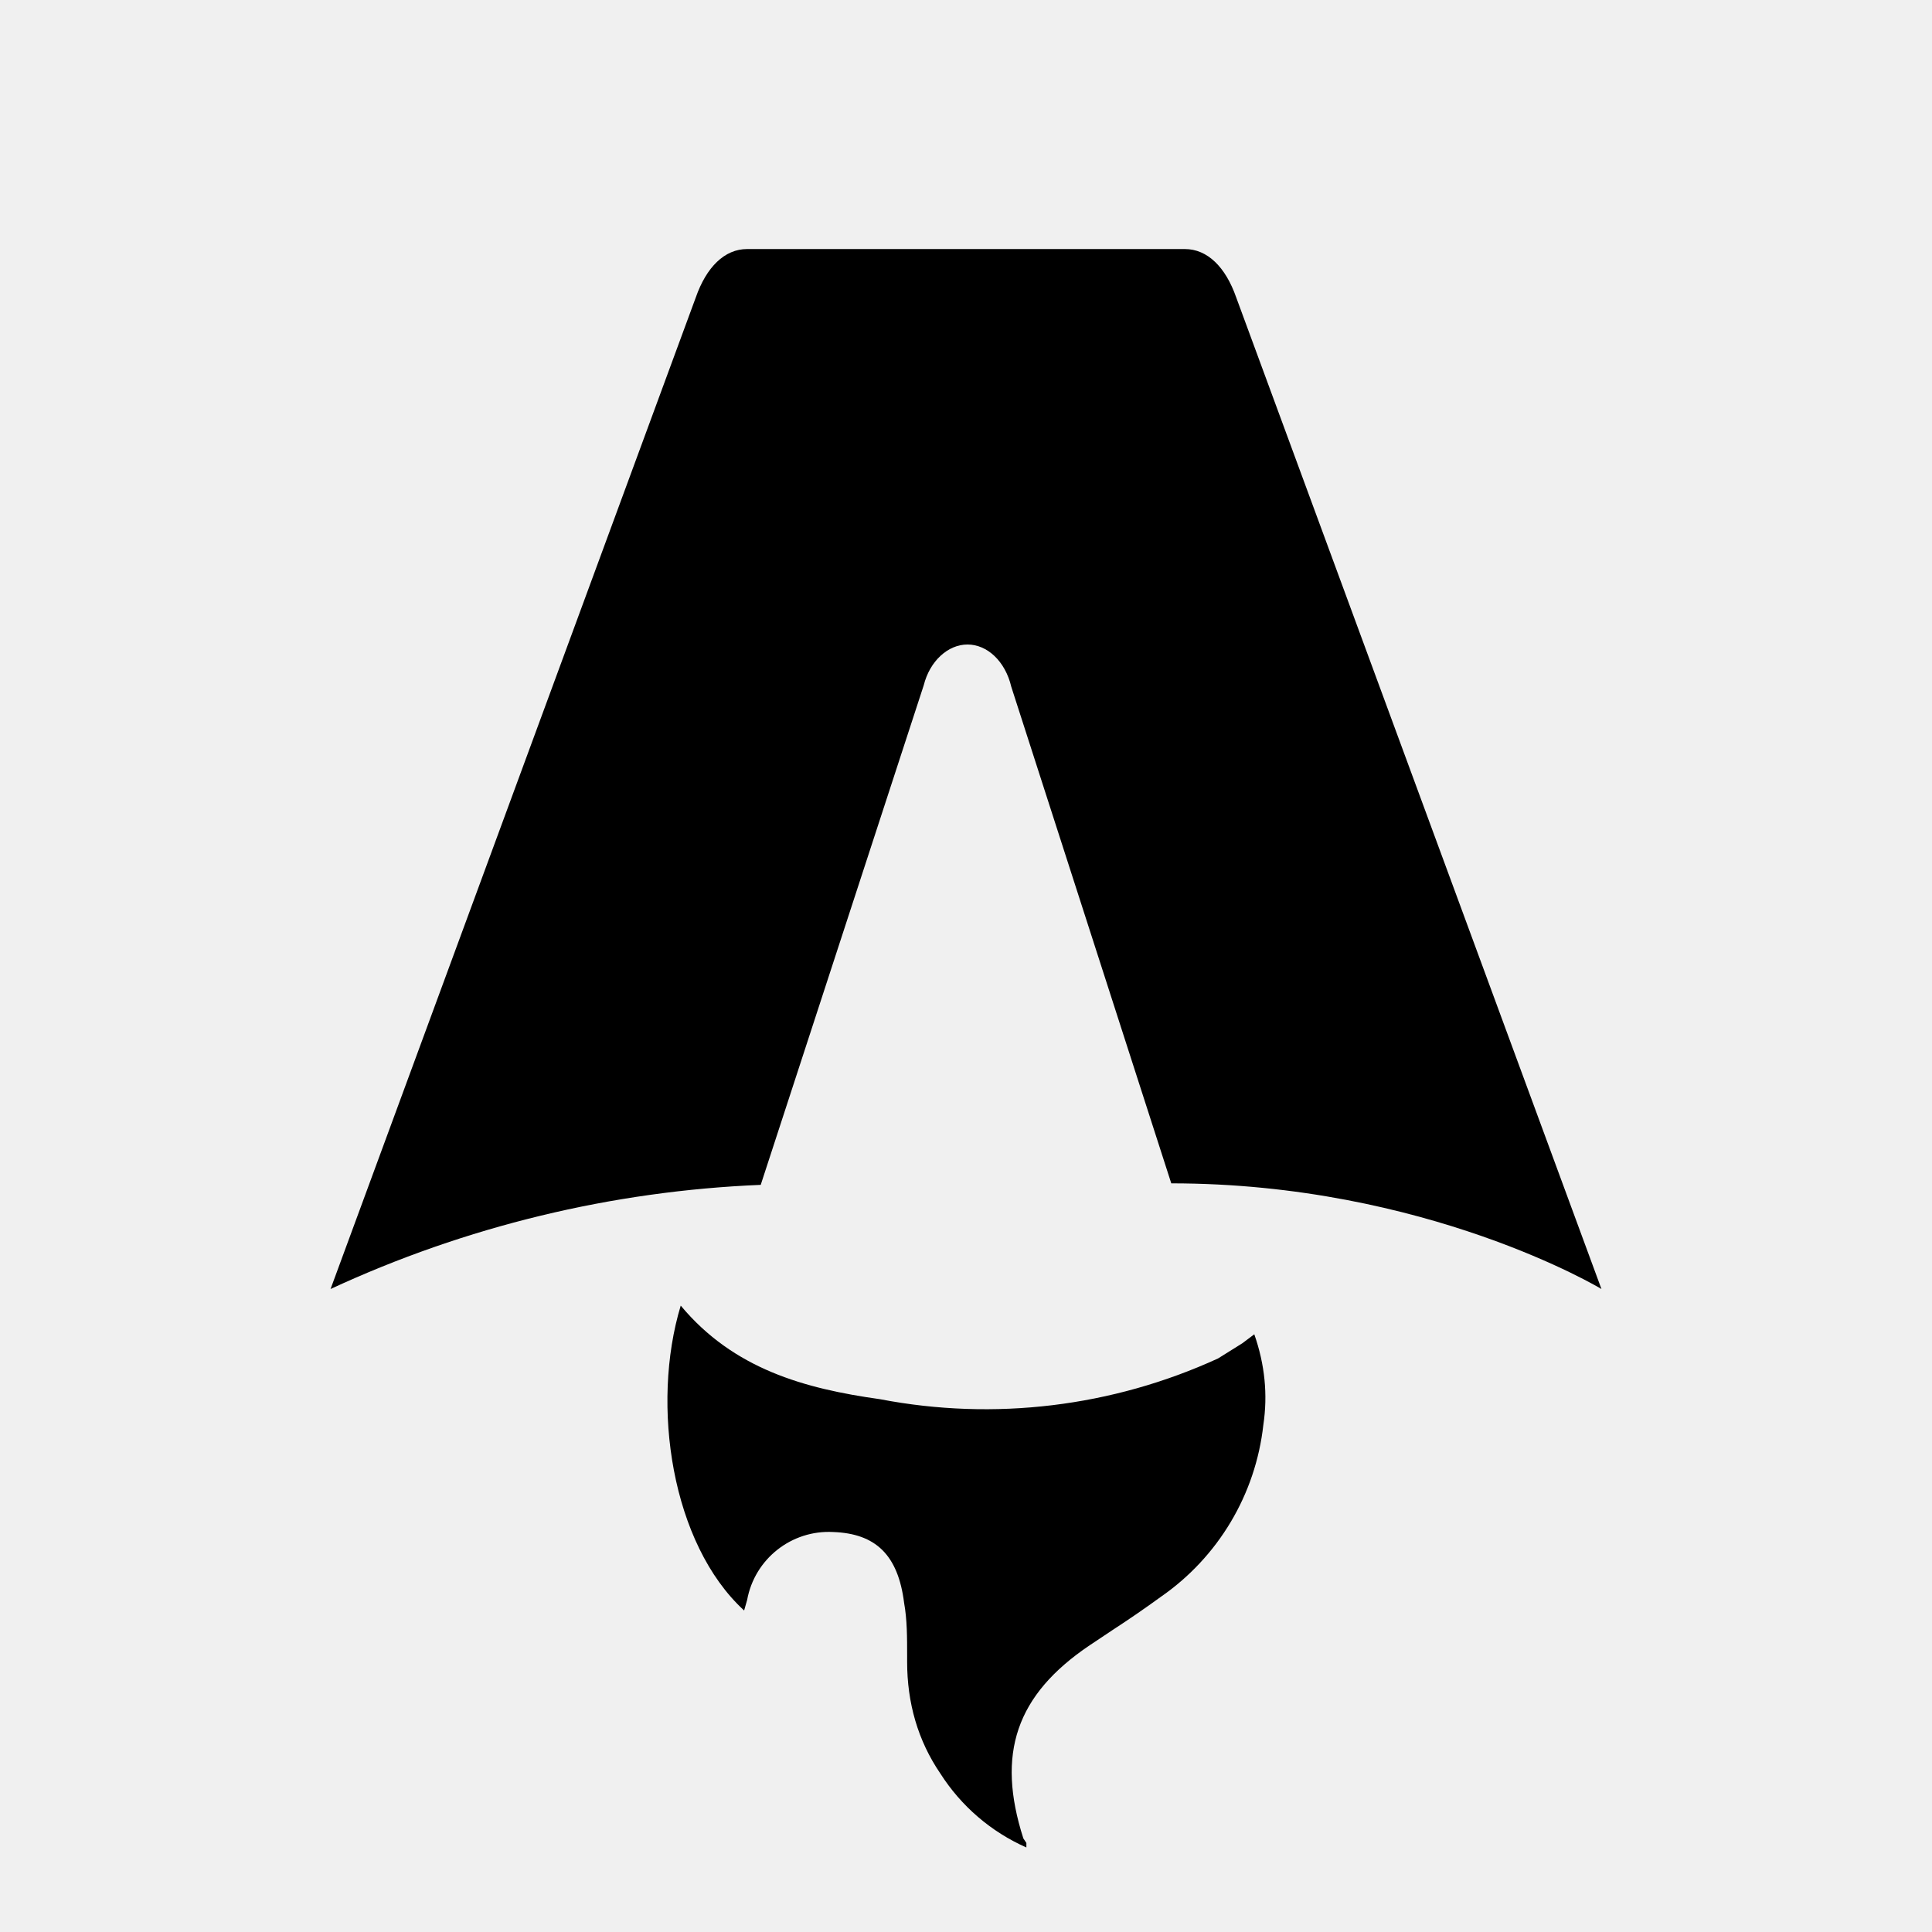
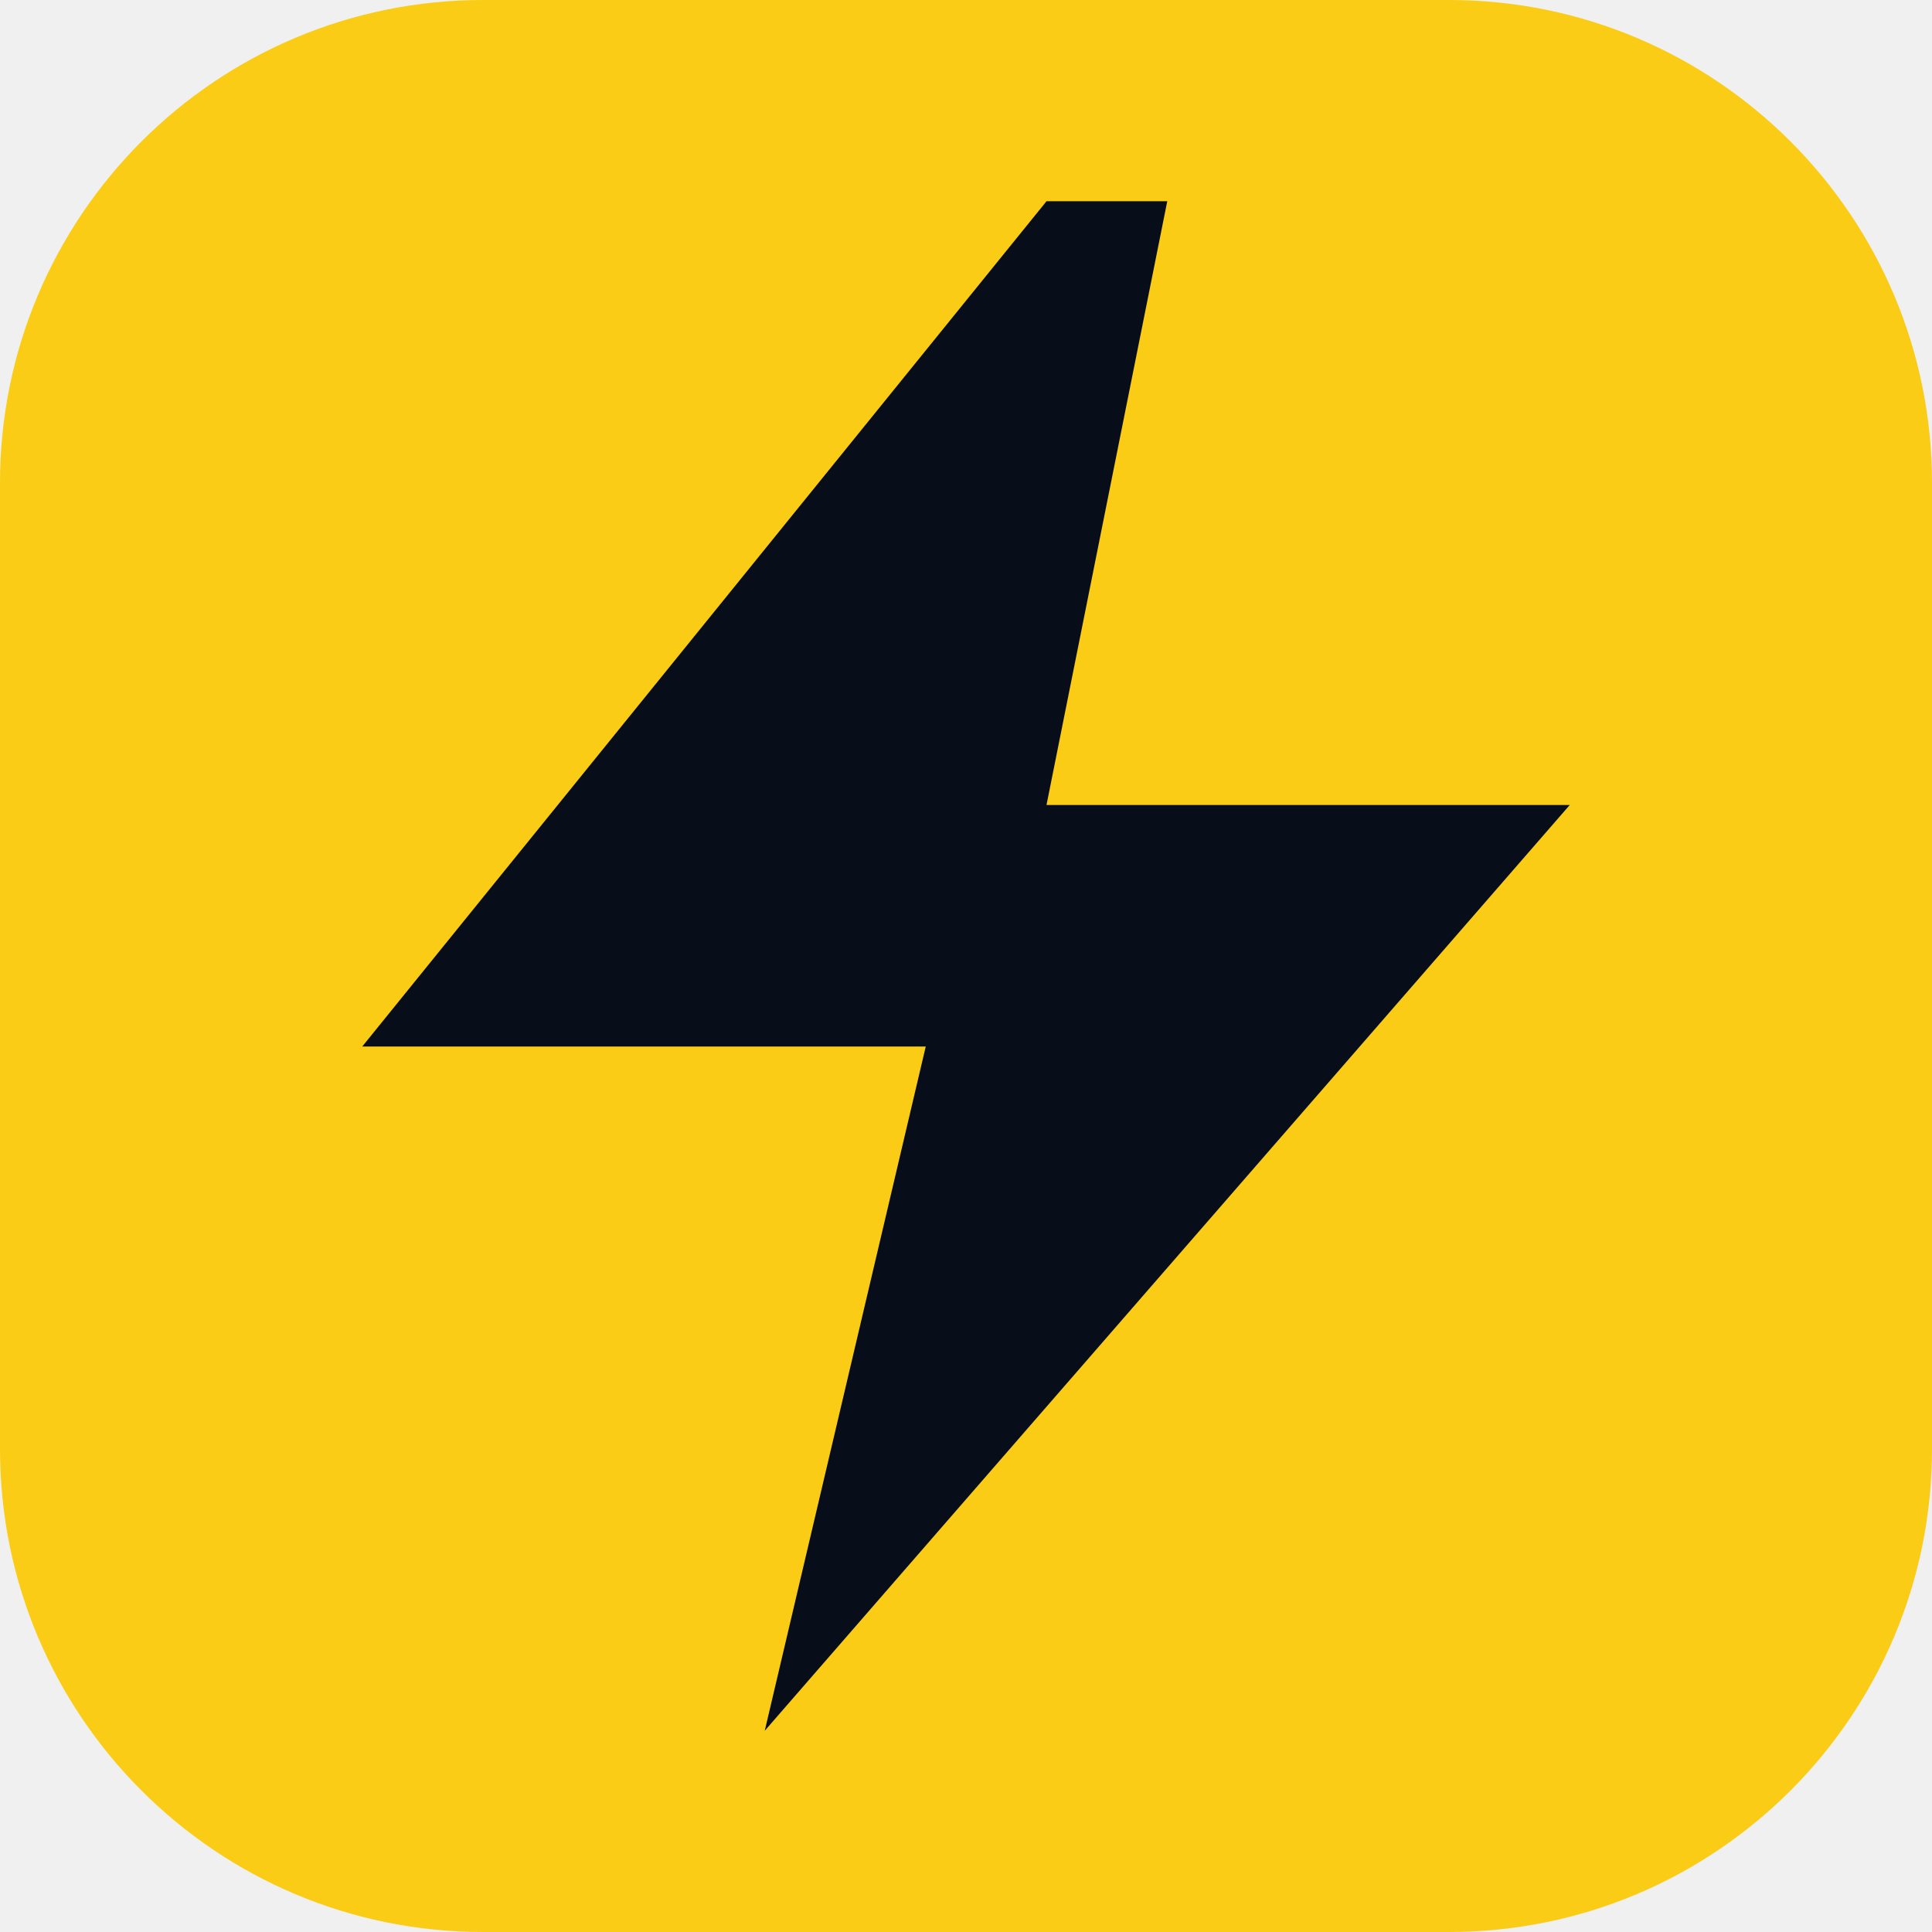
- <svg xmlns="http://www.w3.org/2000/svg" fill="none" viewBox="0 0 128 128">
-   <path d="M50.4 78.5a75.1 75.1 0 0 0-28.5 6.9l24.2-65.7c.7-2 1.9-3.2 3.4-3.2h29c1.5 0 2.7 1.2 3.4 3.2l24.2 65.7s-11.6-7-28.5-7L67 45.5c-.4-1.7-1.6-2.8-2.9-2.8-1.3 0-2.5 1.1-2.9 2.7L50.4 78.5Zm-1.1 28.2Zm-4.2-20.2c-2 6.6-.6 15.8 4.2 20.2a17.5 17.5 0 0 1 .2-.7 5.5 5.5 0 0 1 5.7-4.5c2.8.1 4.3 1.5 4.7 4.7.2 1.1.2 2.3.2 3.5v.4c0 2.7.7 5.2 2.2 7.4a13 13 0 0 0 5.7 4.9v-.3l-.2-.3c-1.8-5.6-.5-9.5 4.4-12.8l1.5-1a73 73 0 0 0 3.2-2.2 16 16 0 0 0 6.8-11.4c.3-2 .1-4-.6-6l-.8.6-1.6 1a37 37 0 0 1-22.4 2.7c-5-.7-9.7-2-13.2-6.2Z" />
-   <style>
-         path { fill: #000; }
-         @media (prefers-color-scheme: dark) {
-             path { fill: #FFF; }
-         }
-     </style>
+ <svg xmlns="http://www.w3.org/2000/svg" viewBox="0 0 24 24" fill="none">
+   <rect width="24" height="24" rx="6" fill="#FACC15" />
+   <path d="M13 2.5L4.5 13H11.5L9.5 21.5L19.5 10H13L14.5 2.5H13Z" fill="#080D1A" />
</svg>
